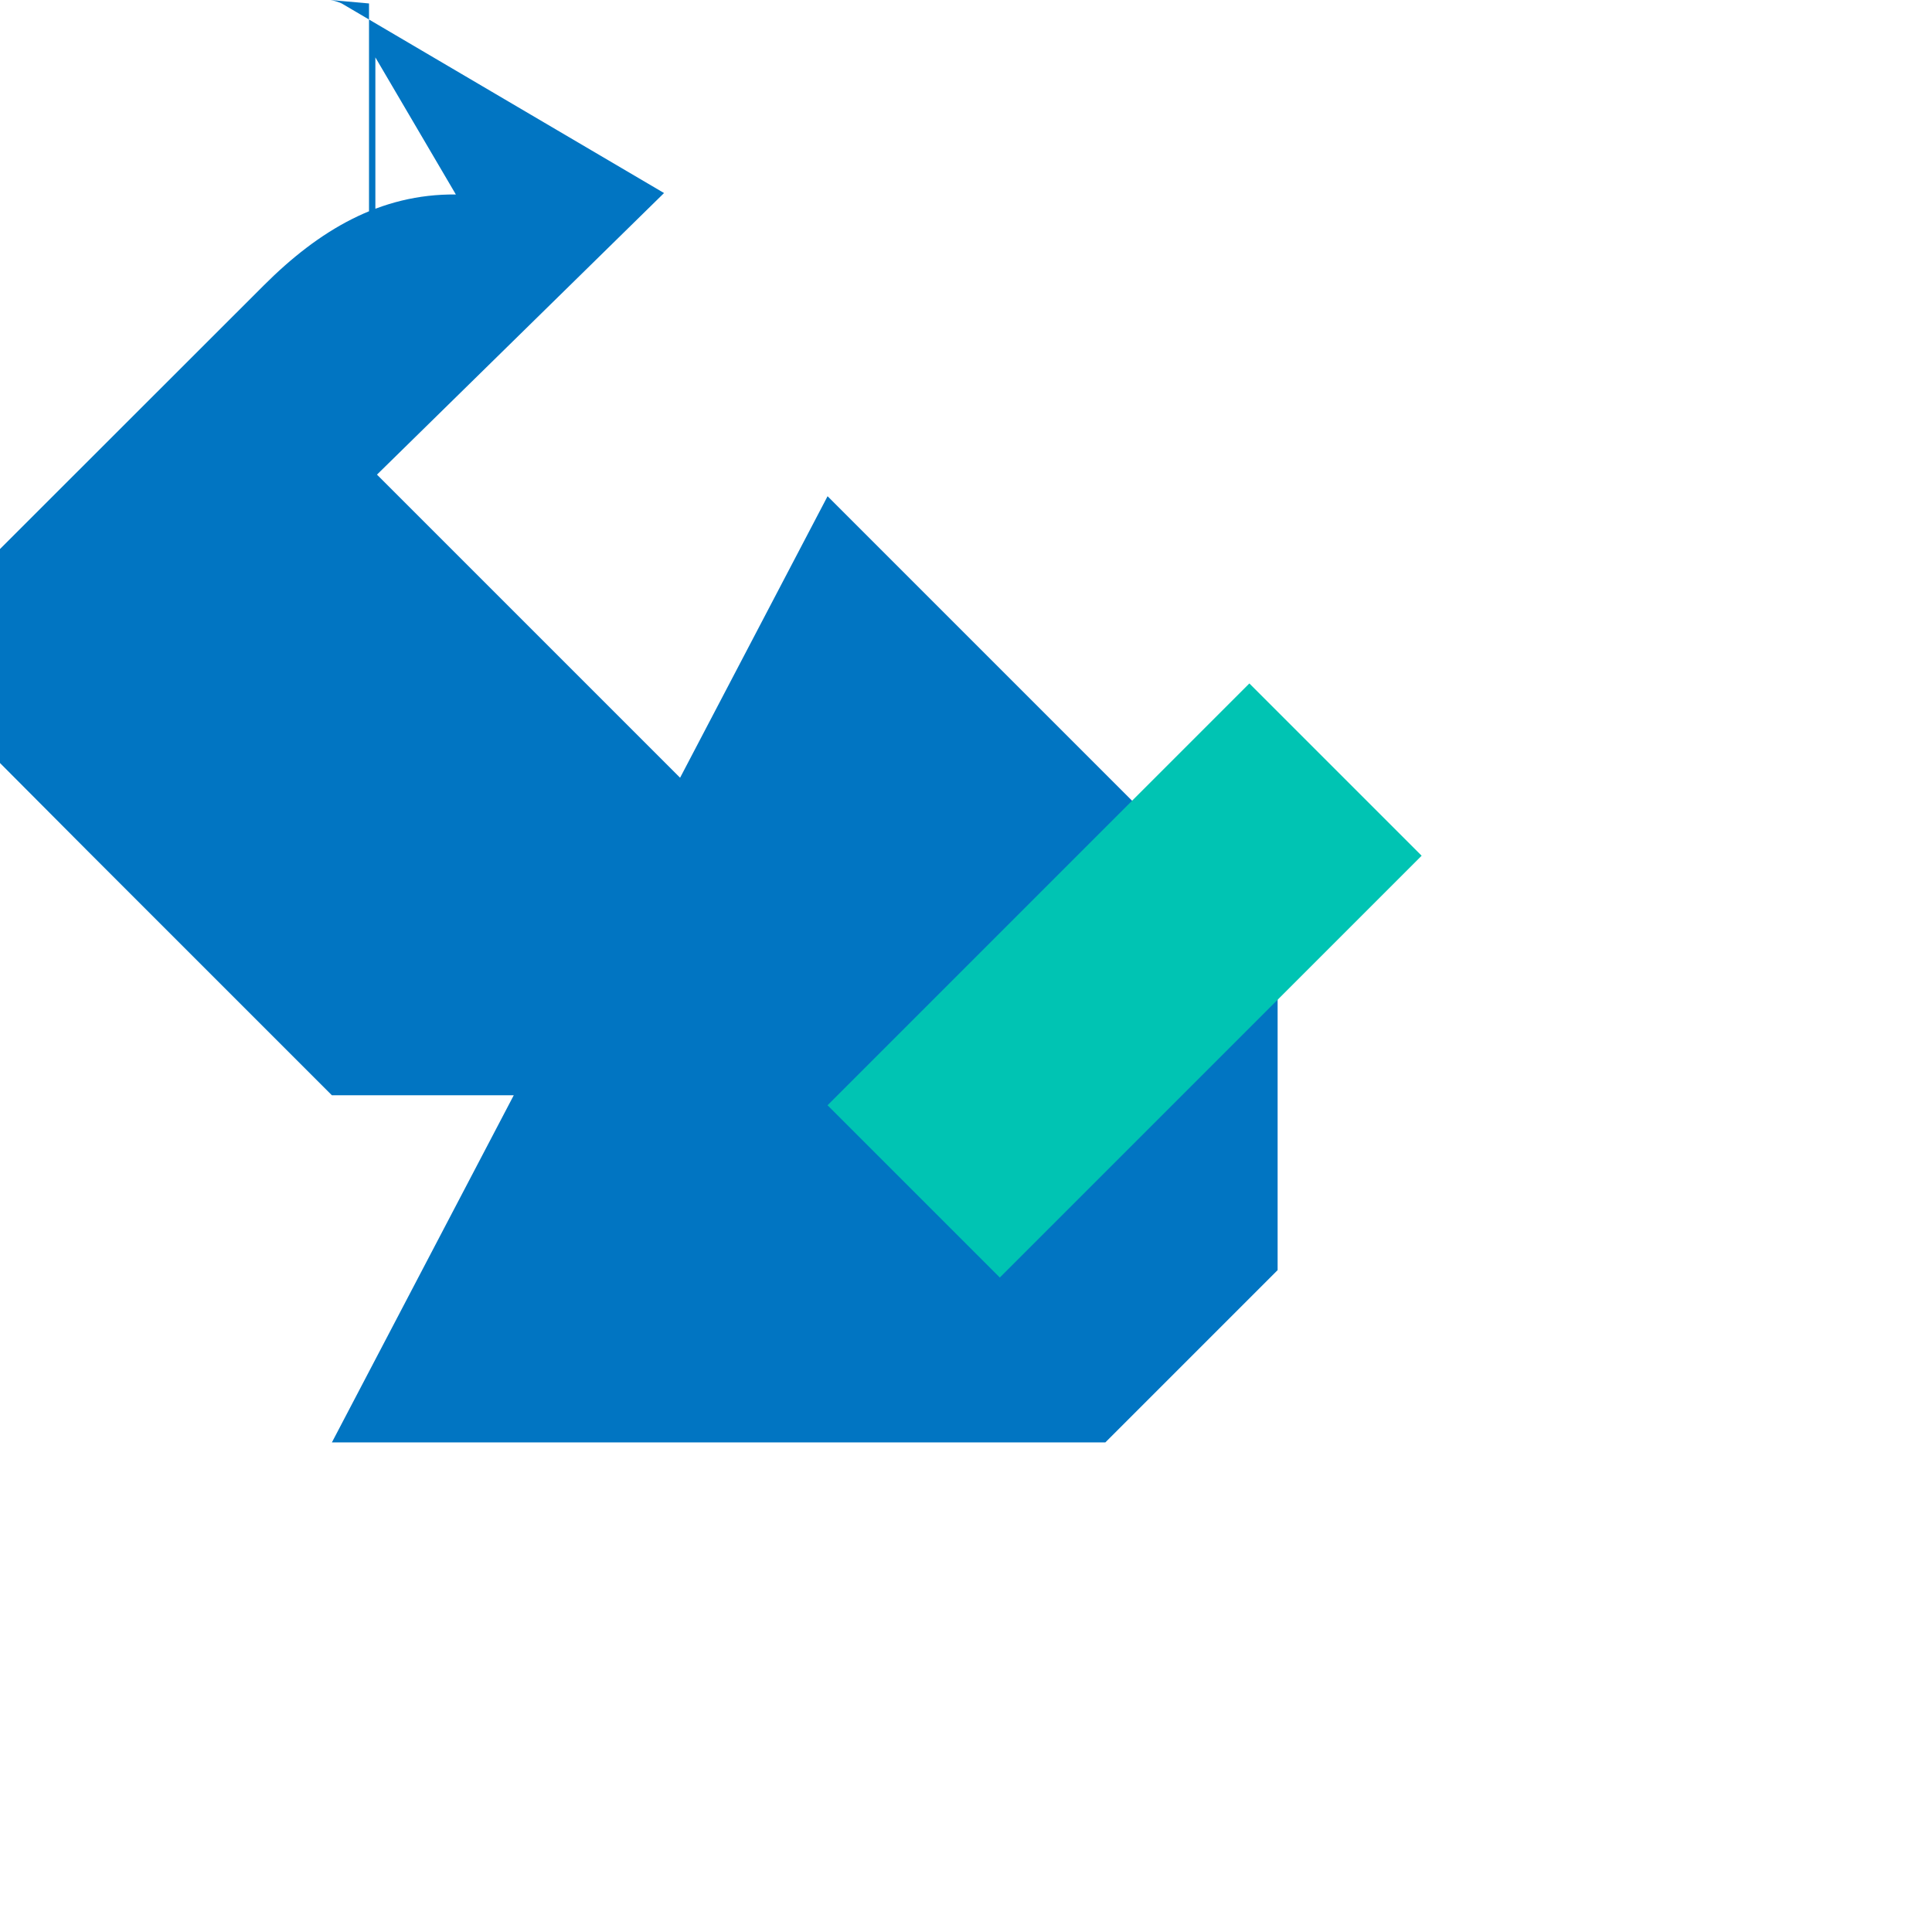
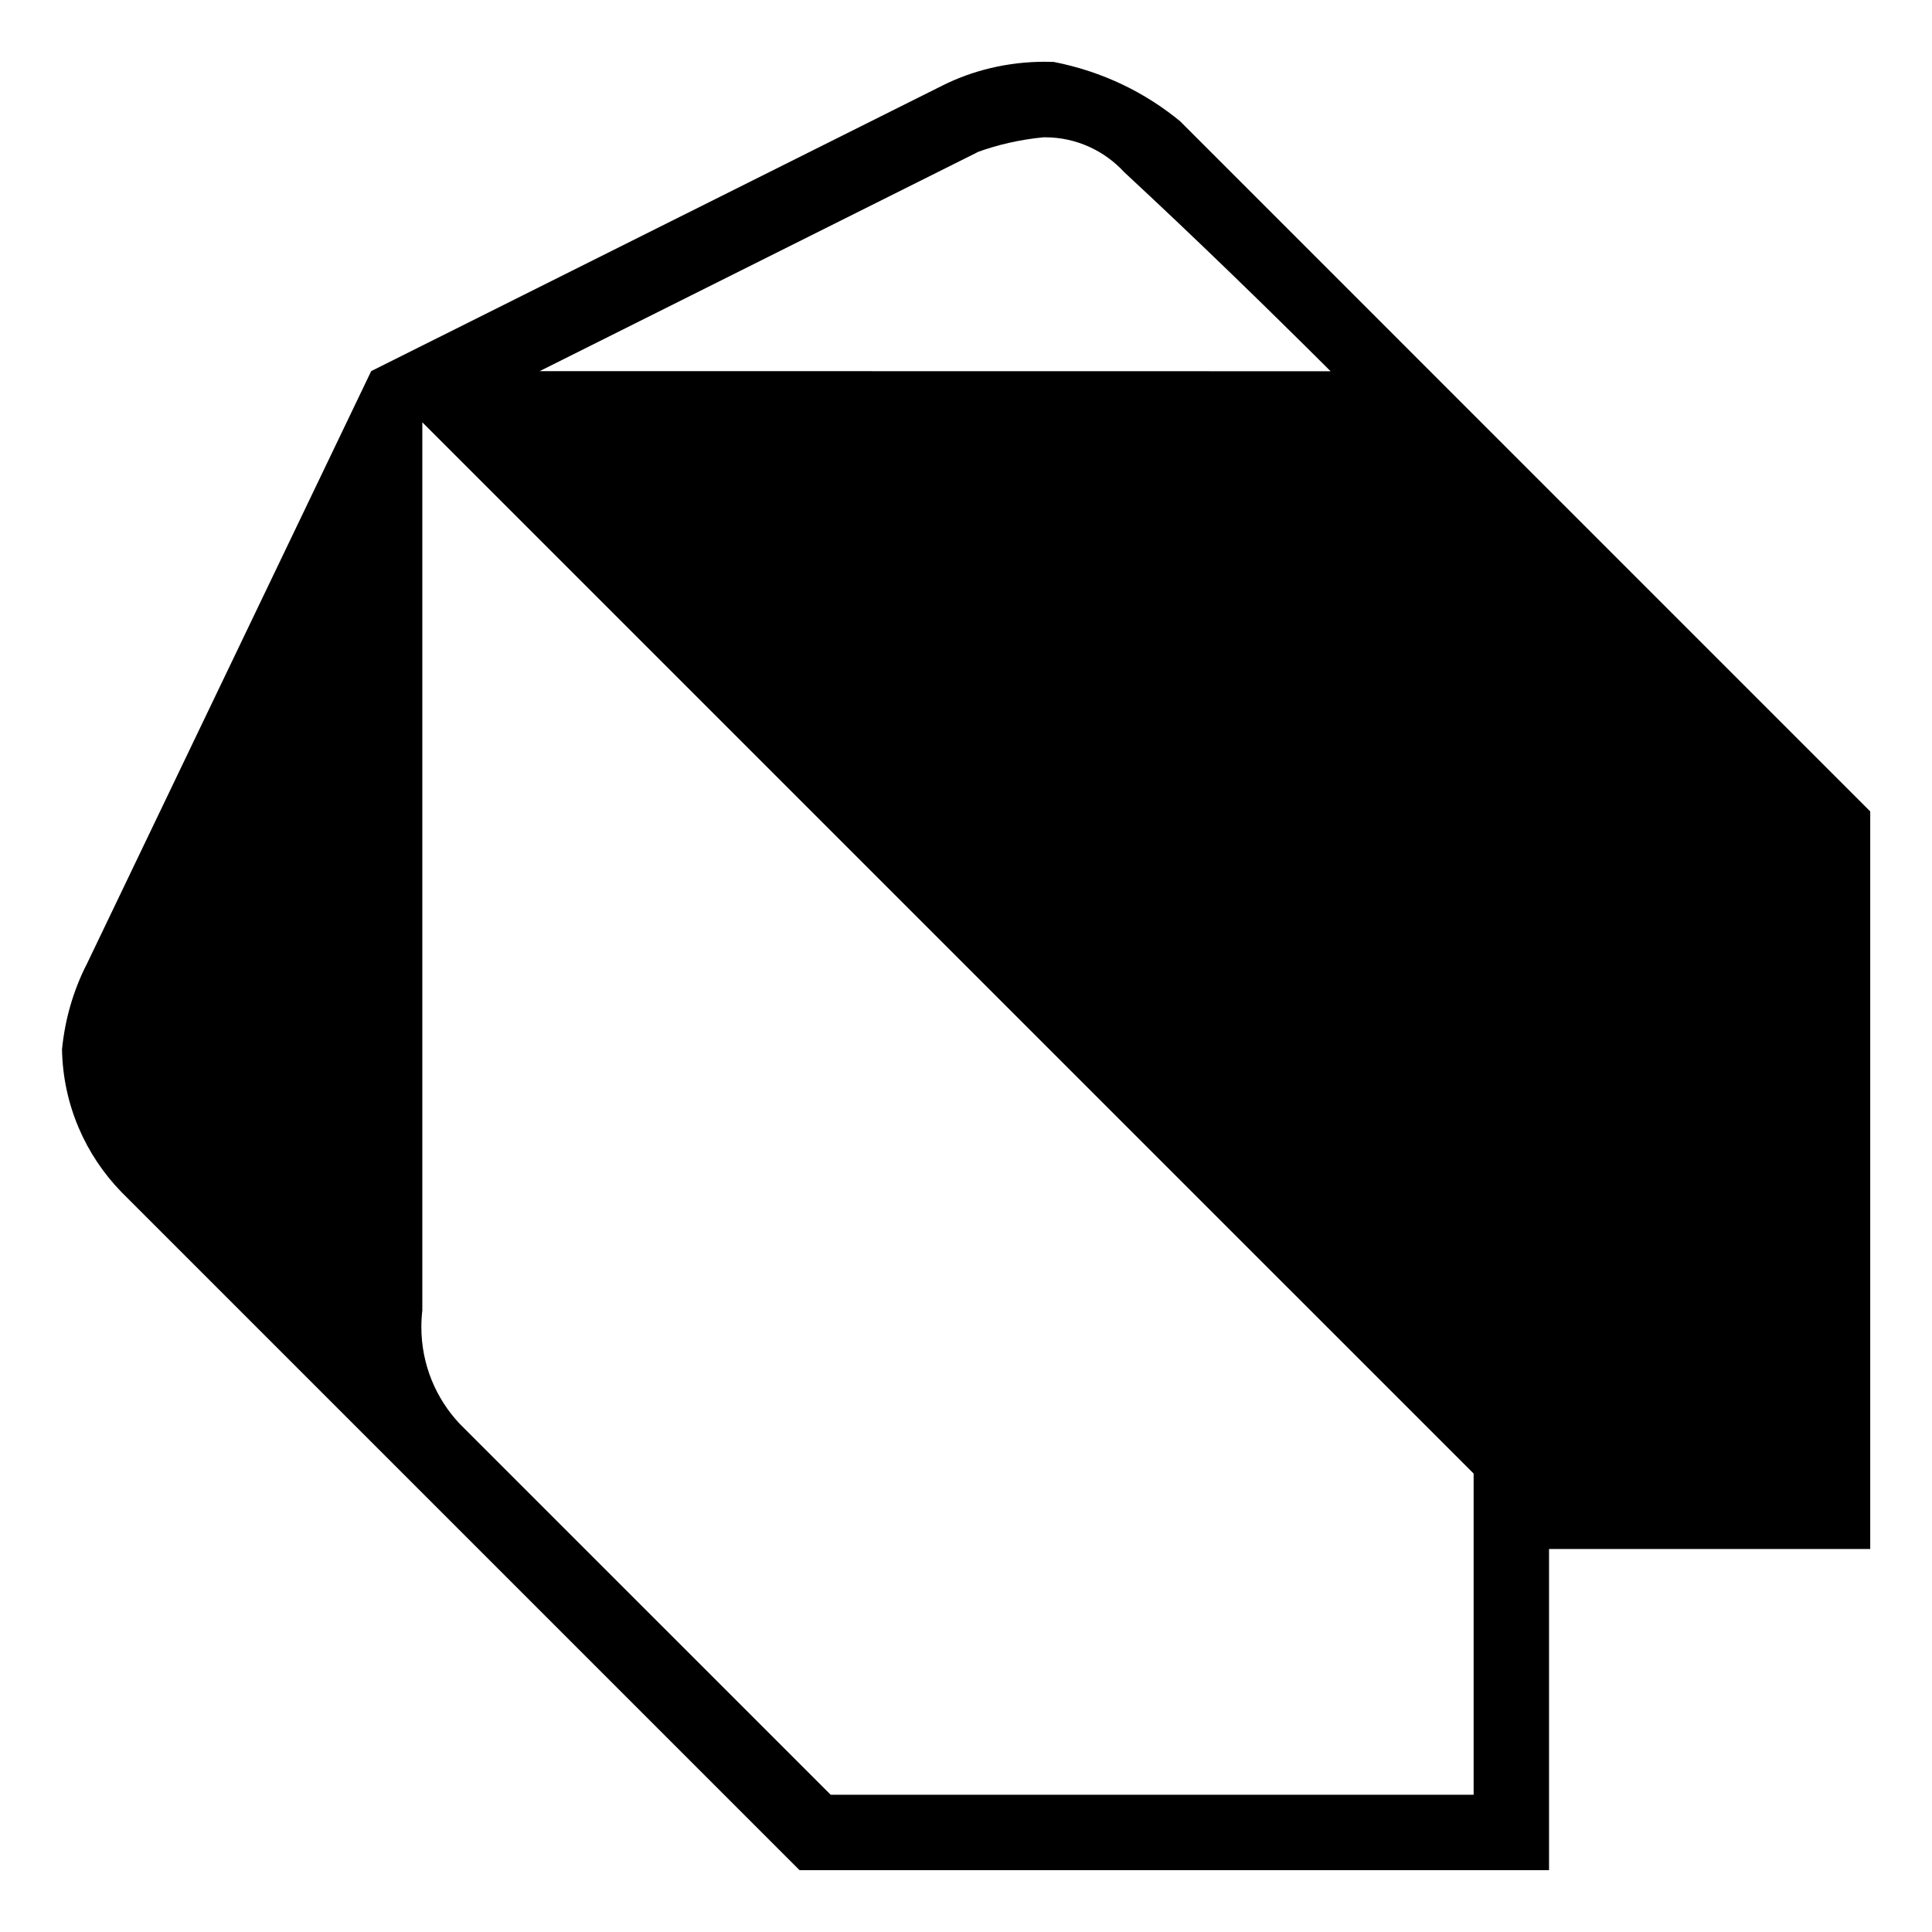
- <svg xmlns="http://www.w3.org/2000/svg" role="img" viewBox="0 0 24 24">
-   <path d="M4.105 0c.047.008.094.023.14.043l4.004 2.355-3.665 3.595V.043zm.558.713v5.163l5.59 5.59-2.14 2.14H4.123l-3.03-3.03-2.42-2.43 4.603-4.6c.684-.684 1.447-1.14 2.387-1.13zm5.618 5.452l5.59 5.59v4.023l-2.14 2.14H4.123L10.28 6.165z" fill="#0175C2" />
-   <path d="M12.42 15.87l-2.14-2.14 5.24-5.24 2.14 2.14-5.24 5.24z" fill="#00C4B3" />
+ <svg xmlns="http://www.w3.org/2000/svg" fill="#000000" width="800px" height="800px" viewBox="0 0 32 32" version="1.1">
+   <path d="M22.039 6.149c-1.122-1.118-2.258-2.221-3.419-3.298-0.327-0.355-0.794-0.577-1.313-0.577-0.008 0-0.015 0-0.023 0h0.001c-0.401 0.039-0.769 0.125-1.117 0.253l0.031-0.010-7.26 3.63zM6.995 6.995v14.709c-0.010 0.083-0.016 0.179-0.016 0.276 0 0.622 0.243 1.188 0.639 1.607l-0.001-0.001 6.142 6.141h10.649v-5.32zM6.148 6.147s6.306-3.151 9.458-4.728c0.496-0.25 1.080-0.396 1.699-0.396 0.052 0 0.105 0.001 0.157 0.003l-0.007-0c0.806 0.159 1.513 0.504 2.101 0.99l-0.008-0.006 11.429 11.43v12.216h-5.32v5.32h-12.414l-11.231-11.231c-0.595-0.612-0.968-1.443-0.985-2.362l-0-0.003c0.051-0.511 0.191-0.978 0.405-1.402l-0.010 0.023z" />
</svg>
